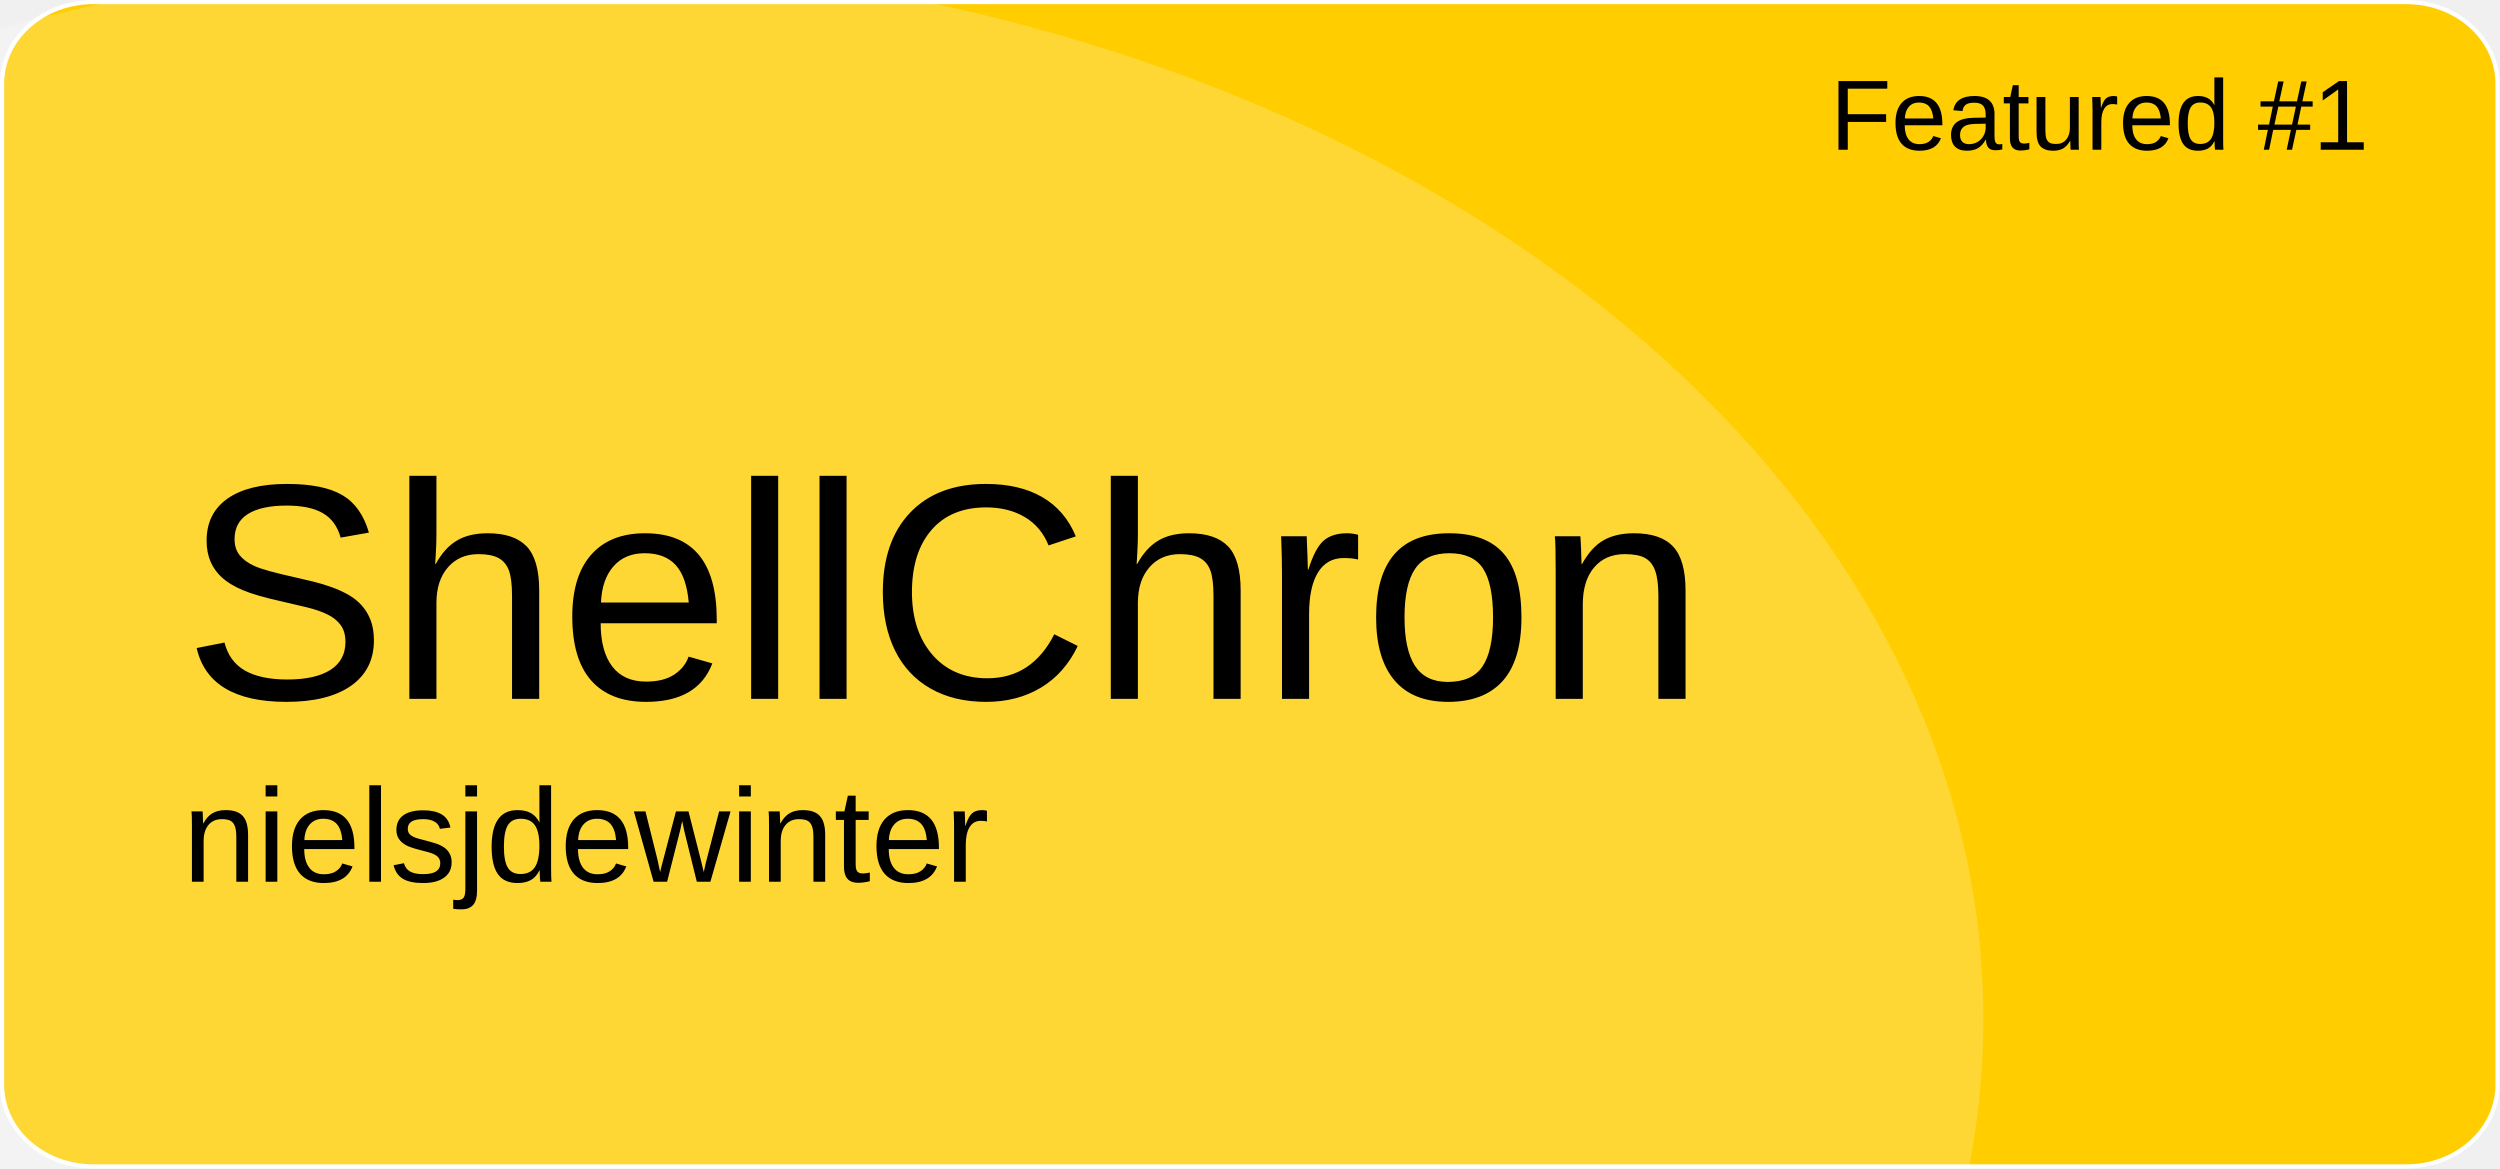
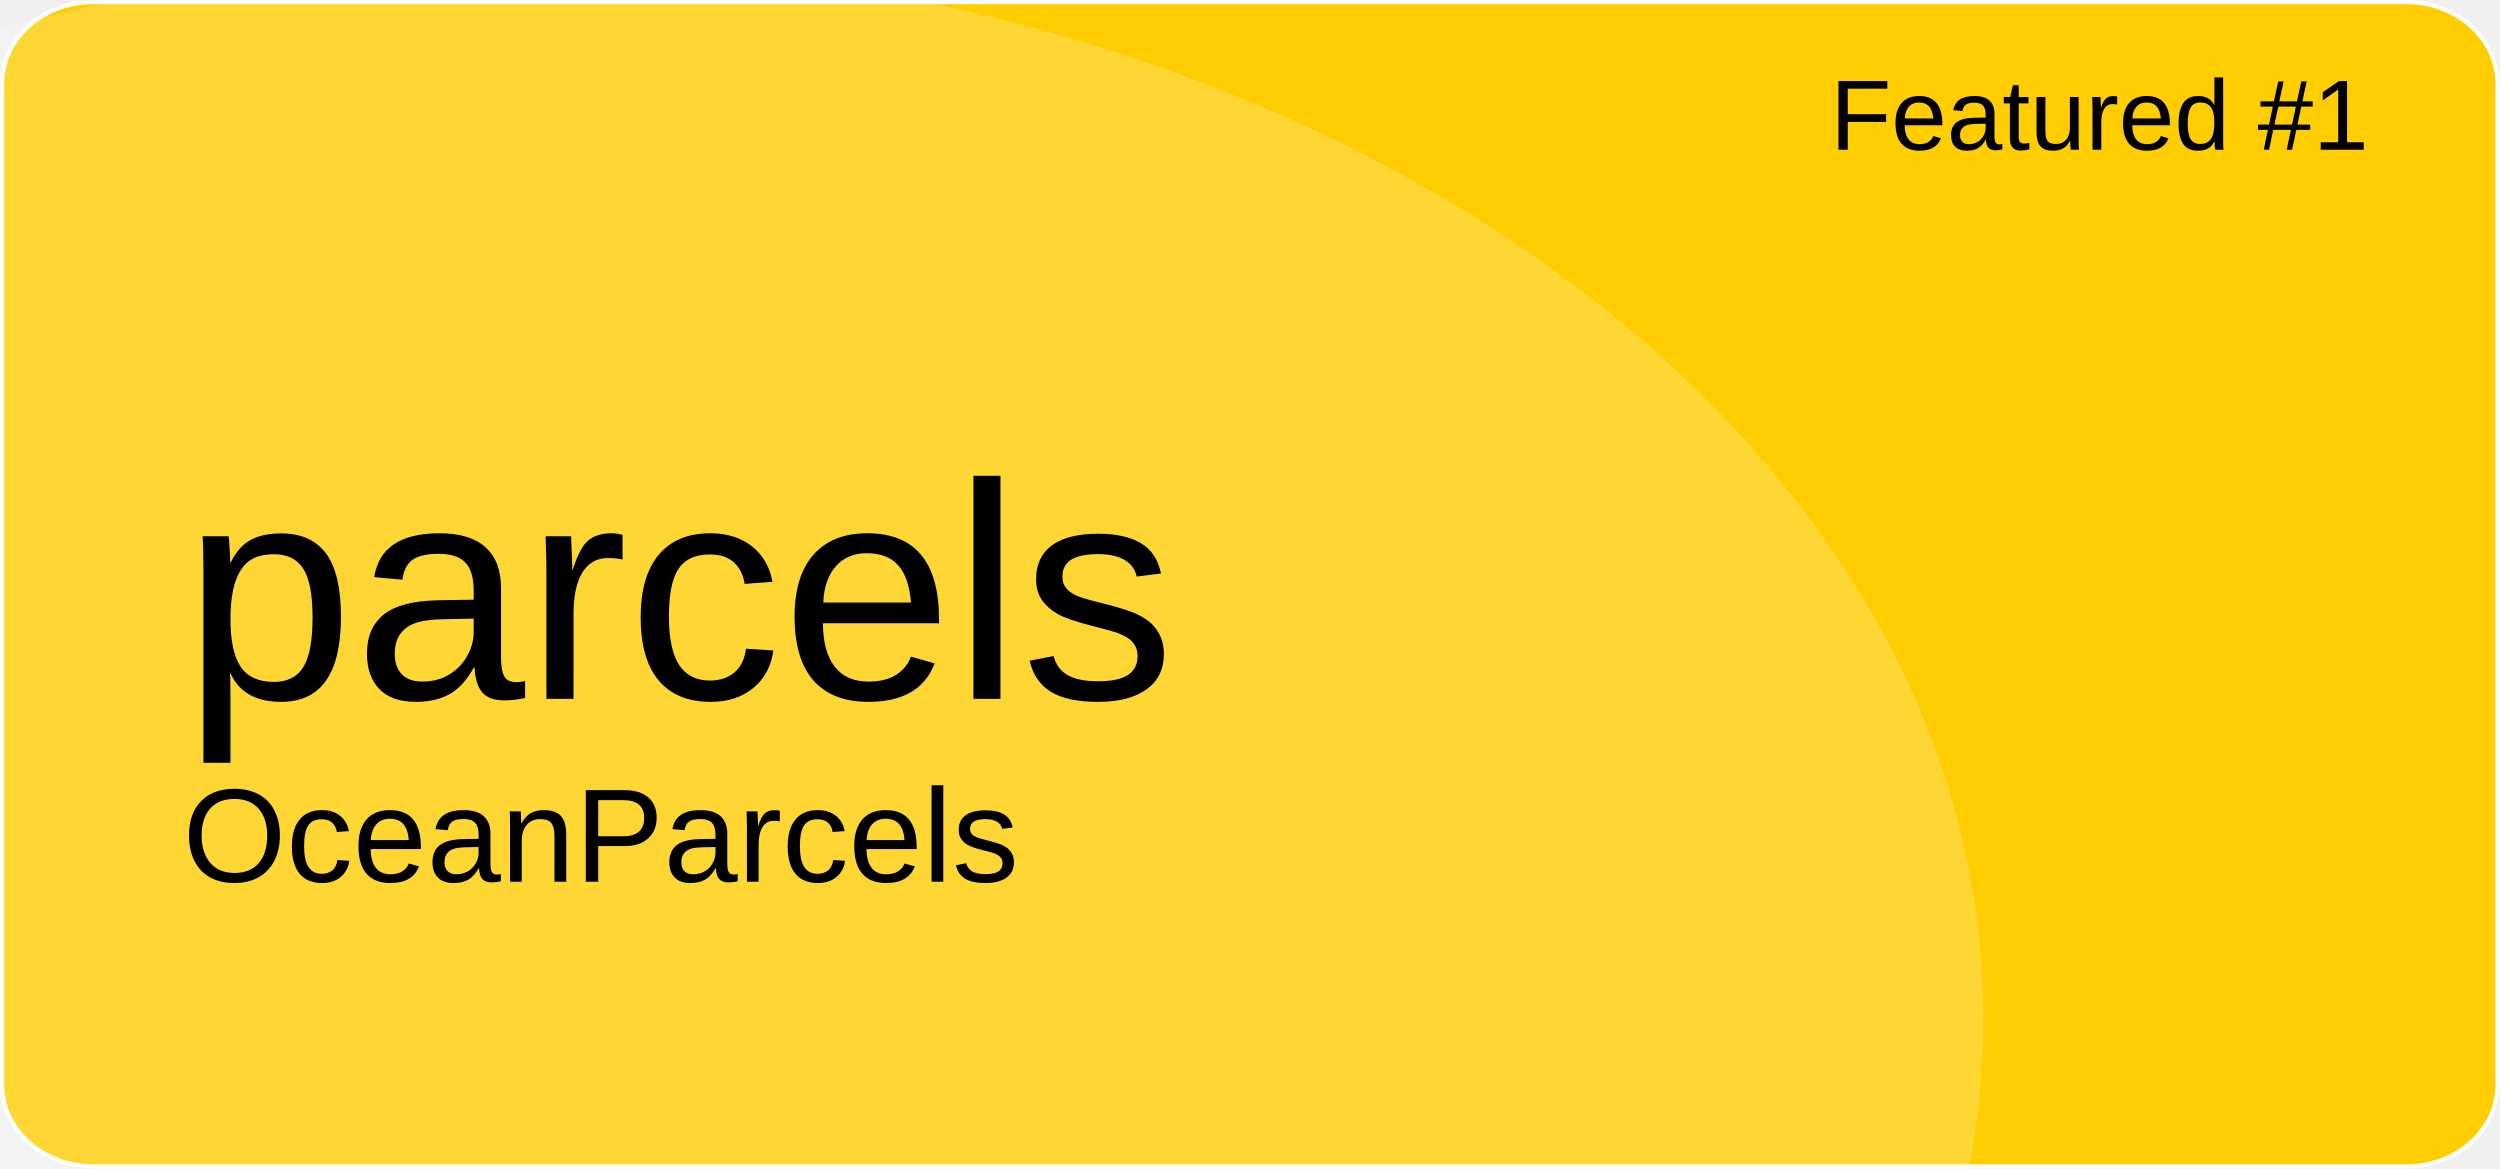
<svg xmlns="http://www.w3.org/2000/svg" version="1.1" id="a" x="0px" y="0px" viewBox="0 0 601 281" style="enable-background:new 0 0 601 281;" xml:space="preserve">
  <style type="text/css">
	.st0{fill:#FFCD00;stroke:#FFFFFF;stroke-miterlimit:10;}
	.st1{opacity:0.21;fill:#FFFFFF;enable-background:new    ;}
	.st2{font-family:'Arial';}
	.st3{font-size:24px;}
	.st4{font-size:74px;}
	.st5{font-size:32px;}
</style>
  <path id="b" class="st0" d="M22.4,0.5h556.1c12.1,0,21.9,8.8,21.9,19.6v240.7c0,10.8-9.8,19.6-21.9,19.6H22.4  c-12.1,0-21.9-8.8-21.9-19.6V20.1C0.5,9.3,10.3,0.5,22.4,0.5z" />
  <ellipse class="st1" cx="124.5" cy="244.9" rx="352.3" ry="254.4" />
  <text transform="matrix(1 0 0 1 440 36)" class="st2 st3">Featured #1</text>
-   <text transform="matrix(1 0 0 1 43.92 168.01)" class="st2 st4">ShellChron</text>
-   <text transform="matrix(1 0 0 1 43.92 211.97)" class="st2 st5">nielsjdewinter</text>
+   <text transform="matrix(1 0 0 1 43.92 168.01)" class="st2 st4">parcels</text>
+   <text transform="matrix(1 0 0 1 43.92 211.97)" class="st2 st5">OceanParcels</text>
</svg>
